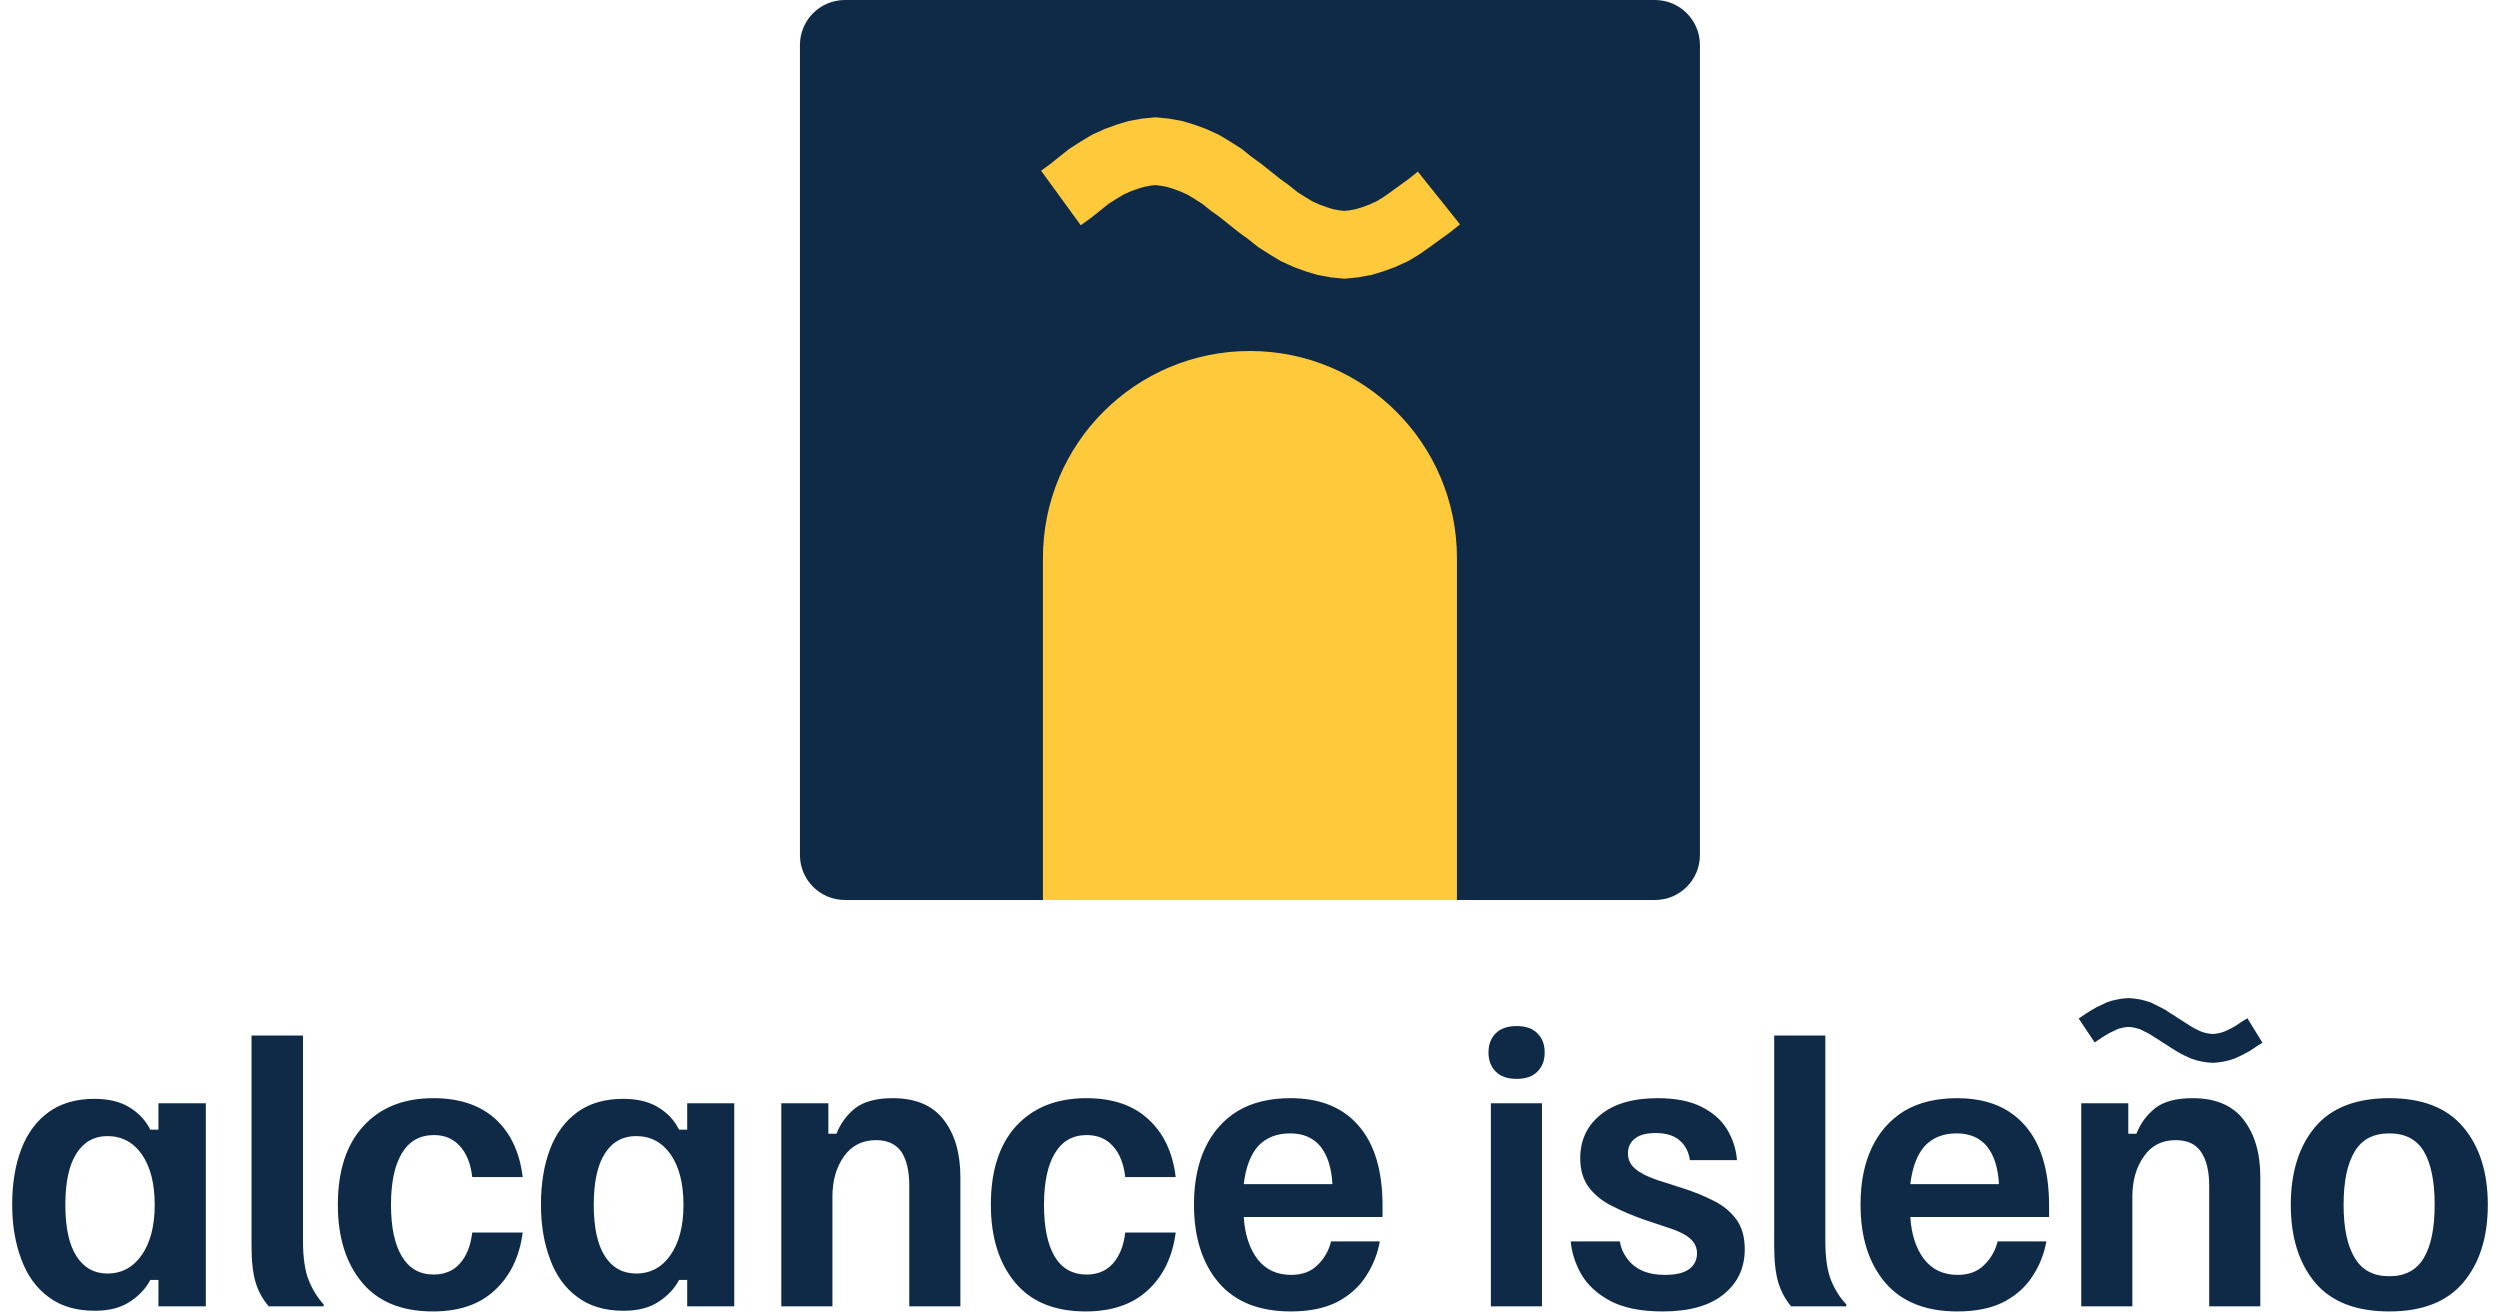
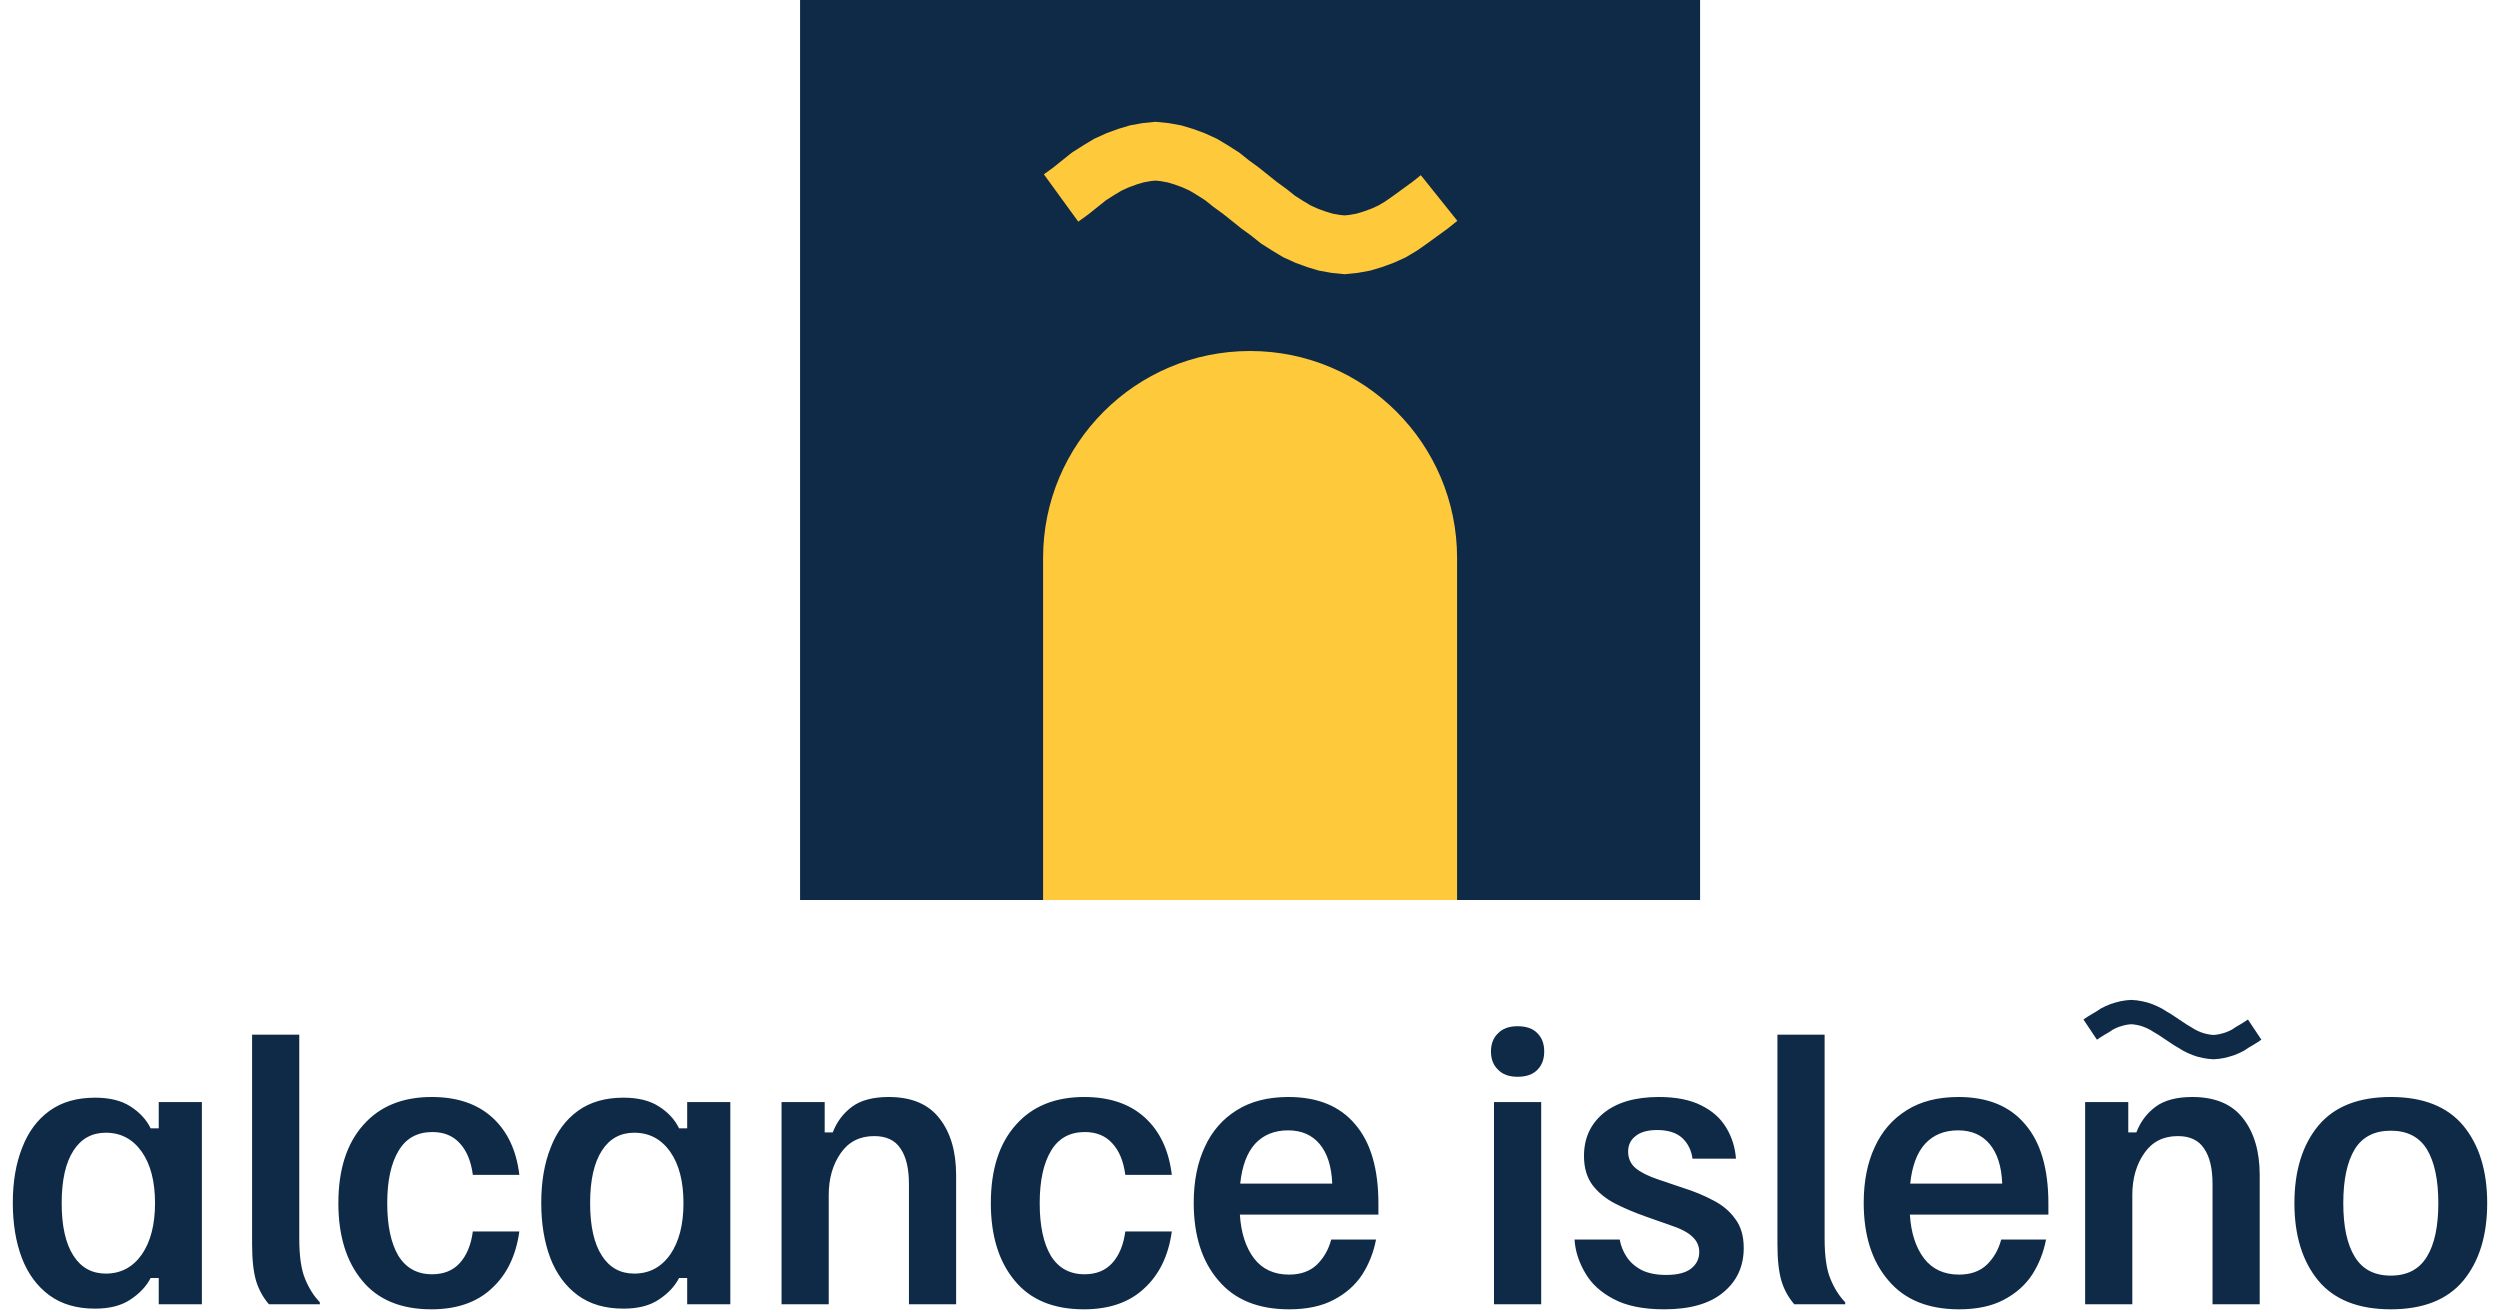
- <svg xmlns="http://www.w3.org/2000/svg" viewBox="0 0 7385 3879" role="img" aria-label="Alcance Isleño">
-   <g transform="translate(2363 0) scale(26.586)">
-     <rect width="100" height="100" rx="5" fill="#0E2A47" />
+ <svg xmlns="http://www.w3.org/2000/svg" viewBox="0 0 7418 3890" role="img" aria-label="Alcance Isleño">
+   <g transform="translate(2374 0) scale(26.705)">
+     <rect width="100" height="100" rx="0" fill="#0E2A47" />
    <path d="M27 100V62A23 23 0 0 1 73 62V100Z" fill="#FFC93C" />
-     <path d="M29.0 22.0 L30.1 21.2 L31.1 20.4 L32.1 19.6 L33.2 18.9 L34.2 18.3 L35.3 17.8 L36.4 17.4 L37.4 17.1 L38.5 16.9 L39.5 16.8 L40.5 16.9 L41.6 17.1 L42.6 17.4 L43.7 17.8 L44.8 18.3 L45.8 18.9 L46.9 19.6 L47.9 20.4 L49.0 21.2 L50.0 22.0 L51.0 22.8 L52.1 23.6 L53.1 24.4 L54.2 25.1 L55.2 25.7 L56.3 26.2 L57.4 26.6 L58.4 26.9 L59.5 27.1 L60.5 27.2 L61.5 27.1 L62.6 26.9 L63.6 26.6 L64.7 26.2 L65.8 25.7 L66.8 25.1 L67.8 24.4 L68.9 23.6 L70.0 22.8 L71.0 22.0" fill="none" stroke="#FFC93C" stroke-width="7.5" />
+     <path d="M29.0 22.0 L30.1 21.2 L31.1 20.4 L32.1 19.6 L33.2 18.9 L34.2 18.3 L35.3 17.8 L36.4 17.4 L37.4 17.1 L38.5 16.9 L39.5 16.8 L40.5 16.9 L41.6 17.1 L42.6 17.4 L43.7 17.8 L44.8 18.3 L45.8 18.9 L46.9 19.6 L47.9 20.4 L49.0 21.2 L50.0 22.0 L51.0 22.8 L52.1 23.6 L53.1 24.4 L54.2 25.1 L55.2 25.7 L56.3 26.2 L57.4 26.6 L58.4 26.9 L59.5 27.1 L60.5 27.2 L61.5 27.1 L62.6 26.9 L63.6 26.6 L64.7 26.2 L65.8 25.7 L66.8 25.1 L67.8 24.4 L68.9 23.6 L70.0 22.8 L71.0 22.0" fill="none" stroke="#FFC93C" stroke-width="6.5" />
  </g>
-   <g transform="translate(0 3859)">
-     <path d="M280 13Q197 13 143 -28Q89 -68 63 -139Q36 -210 36 -301Q36 -394 63 -465Q90 -535 144 -574Q198 -613 279 -613Q343 -613 384 -587Q424 -562 444 -522H468V-600H608V0H468V-78H444Q424 -40 384 -14Q344 13 280 13ZM317 -97Q381 -97 419 -152Q457 -207 457 -300Q457 -394 419 -449Q381 -503 317 -503Q259 -503 226 -452Q193 -401 193 -300Q193 -199 226 -148Q259 -97 317 -97Z M794 0Q767 -31 755 -71Q743 -111 743 -179V-800H895V-195Q895 -119 912 -77Q929 -35 956 -6V0Z M1279 15Q1141 15 1070 -70Q998 -156 998 -300Q998 -451 1074 -533Q1149 -615 1280 -615Q1396 -615 1464 -553Q1531 -491 1544 -382H1395Q1388 -442 1358 -474Q1329 -506 1282 -506Q1219 -506 1187 -452Q1155 -399 1155 -300Q1155 -201 1187 -148Q1219 -94 1281 -94Q1329 -94 1358 -126Q1388 -159 1395 -218H1544Q1530 -111 1462 -48Q1395 15 1279 15Z M1842 13Q1759 13 1705 -28Q1651 -68 1625 -139Q1598 -210 1598 -301Q1598 -394 1625 -465Q1652 -535 1706 -574Q1760 -613 1841 -613Q1905 -613 1946 -587Q1986 -562 2006 -522H2030V-600H2169V0H2030V-78H2006Q1986 -40 1946 -14Q1906 13 1842 13ZM1879 -97Q1943 -97 1981 -152Q2019 -207 2019 -300Q2019 -394 1981 -449Q1943 -503 1879 -503Q1820 -503 1787 -452Q1754 -401 1754 -300Q1754 -199 1787 -148Q1820 -97 1879 -97Z M2308 0V-600H2447V-510H2471Q2489 -556 2527 -586Q2566 -615 2637 -615Q2738 -615 2787 -552Q2837 -488 2837 -382V0H2686V-356Q2686 -421 2663 -456Q2639 -491 2588 -491Q2527 -491 2493 -443Q2459 -395 2459 -324V0Z M3207 15Q3070 15 2999 -70Q2927 -156 2927 -300Q2927 -451 3002 -533Q3078 -615 3209 -615Q3325 -615 3392 -553Q3460 -491 3473 -382H3324Q3317 -442 3287 -474Q3258 -506 3210 -506Q3148 -506 3116 -452Q3084 -399 3084 -300Q3084 -201 3115 -148Q3147 -94 3210 -94Q3258 -94 3287 -126Q3317 -159 3324 -218H3473Q3459 -111 3391 -48Q3323 15 3207 15Z M3813 15Q3673 15 3600 -70Q3527 -156 3527 -301Q3527 -398 3560 -468Q3593 -538 3656 -577Q3720 -615 3812 -615Q3943 -615 4013 -534Q4084 -453 4084 -297V-264H3674Q3679 -186 3715 -139Q3751 -93 3814 -93Q3863 -93 3892 -122Q3922 -151 3932 -192H4076Q4066 -136 4035 -89Q4005 -42 3950 -13Q3895 15 3813 15ZM3674 -361H3936Q3932 -433 3901 -472Q3869 -511 3811 -511Q3752 -511 3717 -474Q3683 -436 3674 -361Z  M4404 0V-600H4555V0ZM4480 -672Q4439 -672 4418 -694Q4397 -715 4397 -750Q4397 -785 4418 -806Q4439 -828 4480 -828Q4521 -828 4542 -806Q4563 -785 4563 -750Q4563 -715 4542 -694Q4521 -672 4480 -672Z M4912 15Q4816 15 4757 -16Q4699 -47 4671 -95Q4644 -143 4640 -192H4785Q4789 -165 4806 -142Q4822 -119 4850 -106Q4878 -93 4919 -93Q4968 -93 4991 -111Q5013 -128 5013 -157Q5013 -182 4993 -200Q4973 -218 4929 -232L4857 -256Q4806 -274 4763 -296Q4720 -317 4694 -351Q4668 -385 4668 -438Q4668 -517 4728 -566Q4788 -615 4897 -615Q4975 -615 5025 -590Q5076 -565 5101 -524Q5127 -482 5131 -432H4992Q4987 -468 4962 -490Q4937 -512 4891 -512Q4850 -512 4830 -496Q4809 -480 4809 -452Q4809 -424 4831 -406Q4852 -388 4896 -373L4968 -350Q5019 -334 5062 -312Q5104 -291 5129 -257Q5154 -223 5154 -169Q5154 -86 5092 -36Q5030 15 4912 15Z M5291 0Q5265 -31 5253 -71Q5241 -111 5241 -179V-800H5392V-195Q5392 -119 5409 -77Q5426 -35 5454 -6V0Z M5782 15Q5642 15 5569 -70Q5496 -156 5496 -301Q5496 -398 5529 -468Q5562 -538 5625 -577Q5689 -615 5781 -615Q5912 -615 5982 -534Q6053 -453 6053 -297V-264H5643Q5648 -186 5684 -139Q5720 -93 5783 -93Q5832 -93 5861 -122Q5891 -151 5901 -192H6045Q6035 -136 6004 -89Q5974 -42 5919 -13Q5864 15 5782 15ZM5643 -361H5905Q5901 -433 5870 -472Q5838 -511 5780 -511Q5721 -511 5686 -474Q5652 -436 5643 -361Z M6148 0V-600H6287V-510H6311Q6329 -556 6367 -586Q6405 -615 6477 -615Q6578 -615 6627 -552Q6677 -488 6677 -382V0H6526V-356Q6526 -421 6502 -456Q6479 -491 6427 -491Q6366 -491 6333 -443Q6299 -395 6299 -324V0Z M7058 15Q6911 15 6839 -70Q6767 -156 6767 -300Q6767 -444 6839 -530Q6911 -615 7058 -615Q7204 -615 7276 -530Q7349 -444 7349 -300Q7349 -156 7276 -70Q7204 15 7058 15ZM7058 -89Q7128 -89 7160 -143Q7192 -197 7192 -300Q7192 -404 7160 -458Q7128 -511 7058 -511Q6988 -511 6956 -458Q6923 -404 6923 -300Q6923 -197 6956 -143Q6988 -89 7058 -89Z" fill="#0E2A47" />
-     <path d="M6164 -815 L6176 -823 L6188 -831 L6201 -839 L6213 -846 L6226 -852 L6238 -858 L6250 -862 L6263 -865 L6275 -867 L6288 -868 L6300 -867 L6313 -865 L6325 -862 L6338 -858 L6350 -852 L6362 -846 L6375 -839 L6387 -831 L6400 -823 L6412 -815 L6425 -807 L6437 -799 L6450 -791 L6462 -784 L6474 -778 L6487 -772 L6499 -768 L6512 -765 L6524 -763 L6537 -762 L6549 -763 L6561 -765 L6574 -768 L6586 -772 L6599 -778 L6611 -784 L6624 -791 L6636 -799 L6648 -807 L6661 -815" fill="none" stroke="#0E2A47" stroke-width="85" />
+   <g transform="translate(0 3870)">
+     <path d="M282 13Q200 13 146 -27Q92 -67 65 -137Q38 -208 38 -301Q38 -395 66 -465Q93 -535 147 -574Q201 -613 282 -613Q347 -613 387 -587Q428 -561 447 -522H471V-600H599V0H471V-78H447Q428 -41 387 -14Q347 13 282 13ZM314 -91Q381 -91 421 -148Q460 -205 460 -300Q460 -396 421 -452Q381 -509 314 -509Q252 -509 218 -456Q183 -402 183 -300Q183 -198 218 -144Q252 -91 314 -91Z M798 0Q772 -30 760 -69Q748 -109 748 -179V-800H888V-195Q888 -117 905 -76Q922 -34 949 -6V0Z M1280 15Q1144 15 1074 -71Q1004 -156 1004 -300Q1004 -449 1078 -532Q1151 -615 1281 -615Q1394 -615 1461 -554Q1528 -493 1541 -384H1403Q1395 -445 1364 -478Q1334 -511 1283 -511Q1216 -511 1183 -456Q1149 -400 1149 -300Q1149 -200 1182 -144Q1216 -89 1282 -89Q1334 -89 1364 -122Q1395 -156 1403 -216H1541Q1526 -108 1459 -47Q1393 15 1280 15Z M1850 13Q1768 13 1714 -27Q1660 -67 1633 -137Q1606 -208 1606 -301Q1606 -395 1634 -465Q1661 -535 1715 -574Q1769 -613 1850 -613Q1915 -613 1955 -587Q1996 -561 2015 -522H2039V-600H2167V0H2039V-78H2015Q1996 -41 1955 -14Q1915 13 1850 13ZM1882 -91Q1949 -91 1989 -148Q2028 -205 2028 -300Q2028 -396 1989 -452Q1949 -509 1882 -509Q1820 -509 1786 -456Q1751 -402 1751 -300Q1751 -198 1786 -144Q1820 -91 1882 -91Z M2319 0V-600H2447V-510H2471Q2489 -557 2528 -586Q2567 -615 2637 -615Q2739 -615 2788 -551Q2837 -488 2837 -383V0H2697V-357Q2697 -426 2672 -462Q2648 -499 2594 -499Q2530 -499 2495 -449Q2459 -398 2459 -324V0Z M3216 15Q3080 15 3010 -71Q2940 -156 2940 -300Q2940 -449 3014 -532Q3087 -615 3217 -615Q3330 -615 3397 -554Q3464 -493 3477 -384H3339Q3331 -445 3300 -478Q3270 -511 3219 -511Q3152 -511 3119 -456Q3085 -400 3085 -300Q3085 -200 3118 -144Q3152 -89 3218 -89Q3270 -89 3300 -122Q3331 -156 3339 -216H3477Q3462 -108 3395 -47Q3329 15 3216 15Z M3825 15Q3687 15 3615 -71Q3542 -156 3542 -301Q3542 -397 3575 -467Q3607 -537 3670 -576Q3732 -615 3823 -615Q3953 -615 4021 -534Q4090 -454 4090 -299V-266H3679Q3684 -185 3721 -136Q3758 -88 3825 -88Q3876 -88 3907 -117Q3938 -147 3950 -192H4083Q4072 -135 4042 -88Q4011 -41 3957 -13Q3904 15 3825 15ZM3680 -358H3953Q3950 -434 3916 -475Q3882 -516 3822 -516Q3761 -516 3724 -476Q3688 -436 3680 -358Z  M4433 0V-600H4573V0ZM4503 -675Q4465 -675 4445 -696Q4424 -716 4424 -750Q4424 -784 4445 -804Q4465 -825 4503 -825Q4542 -825 4562 -804Q4582 -784 4582 -750Q4582 -716 4562 -696Q4542 -675 4503 -675Z M4938 15Q4844 15 4787 -16Q4730 -46 4703 -94Q4675 -142 4672 -192H4806Q4811 -164 4827 -140Q4843 -116 4872 -101Q4901 -87 4944 -87Q4994 -87 5018 -106Q5042 -125 5042 -155Q5042 -182 5021 -201Q5001 -220 4955 -235L4884 -260Q4833 -278 4792 -299Q4750 -321 4725 -354Q4700 -388 4700 -440Q4700 -519 4758 -567Q4817 -615 4922 -615Q4999 -615 5048 -590Q5097 -566 5122 -524Q5147 -483 5151 -432H5022Q5017 -469 4992 -493Q4966 -517 4917 -517Q4875 -517 4853 -499Q4831 -482 4831 -453Q4831 -423 4853 -404Q4876 -385 4921 -370L4992 -346Q5043 -330 5084 -308Q5125 -287 5149 -253Q5174 -220 5174 -167Q5174 -85 5113 -35Q5053 15 4938 15Z M5324 0Q5298 -30 5286 -69Q5274 -109 5274 -179V-800H5414V-195Q5414 -117 5431 -76Q5448 -34 5475 -6V0Z M5813 15Q5675 15 5603 -71Q5530 -156 5530 -301Q5530 -397 5563 -467Q5595 -537 5658 -576Q5720 -615 5811 -615Q5941 -615 6009 -534Q6078 -454 6078 -299V-266H5667Q5672 -185 5709 -136Q5746 -88 5813 -88Q5864 -88 5895 -117Q5926 -147 5938 -192H6071Q6060 -135 6030 -88Q5999 -41 5945 -13Q5892 15 5813 15ZM5668 -358H5941Q5938 -434 5904 -475Q5870 -516 5810 -516Q5749 -516 5712 -476Q5676 -436 5668 -358Z M6187 0V-600H6315V-510H6339Q6357 -557 6396 -586Q6435 -615 6505 -615Q6607 -615 6656 -551Q6705 -488 6705 -383V0H6565V-357Q6565 -426 6540 -462Q6516 -499 6462 -499Q6398 -499 6363 -449Q6327 -398 6327 -324V0Z M7094 15Q6950 15 6879 -70Q6808 -156 6808 -300Q6808 -444 6879 -530Q6950 -615 7094 -615Q7238 -615 7309 -530Q7380 -444 7380 -300Q7380 -156 7309 -70Q7238 15 7094 15ZM7094 -85Q7167 -85 7201 -141Q7235 -196 7235 -300Q7235 -404 7201 -460Q7167 -515 7094 -515Q7021 -515 6987 -460Q6953 -404 6953 -300Q6953 -196 6987 -141Q7021 -85 7094 -85Z" fill="#0E2A47" />
+     <path d="M6202 -815 L6214 -823 L6227 -831 L6239 -838 L6251 -846 L6263 -852 L6275 -857 L6288 -861 L6300 -864 L6312 -866 L6324 -867 L6336 -866 L6348 -864 L6361 -861 L6373 -857 L6385 -852 L6397 -846 L6410 -838 L6422 -831 L6434 -823 L6446 -815 L6458 -807 L6470 -799 L6482 -792 L6495 -784 L6507 -778 L6519 -773 L6531 -769 L6544 -766 L6556 -764 L6568 -763 L6580 -764 L6592 -766 L6604 -769 L6617 -773 L6629 -778 L6641 -784 L6653 -792 L6665 -799 L6678 -807 L6690 -815" fill="none" stroke="#0E2A47" stroke-width="72" />
  </g>
</svg>
